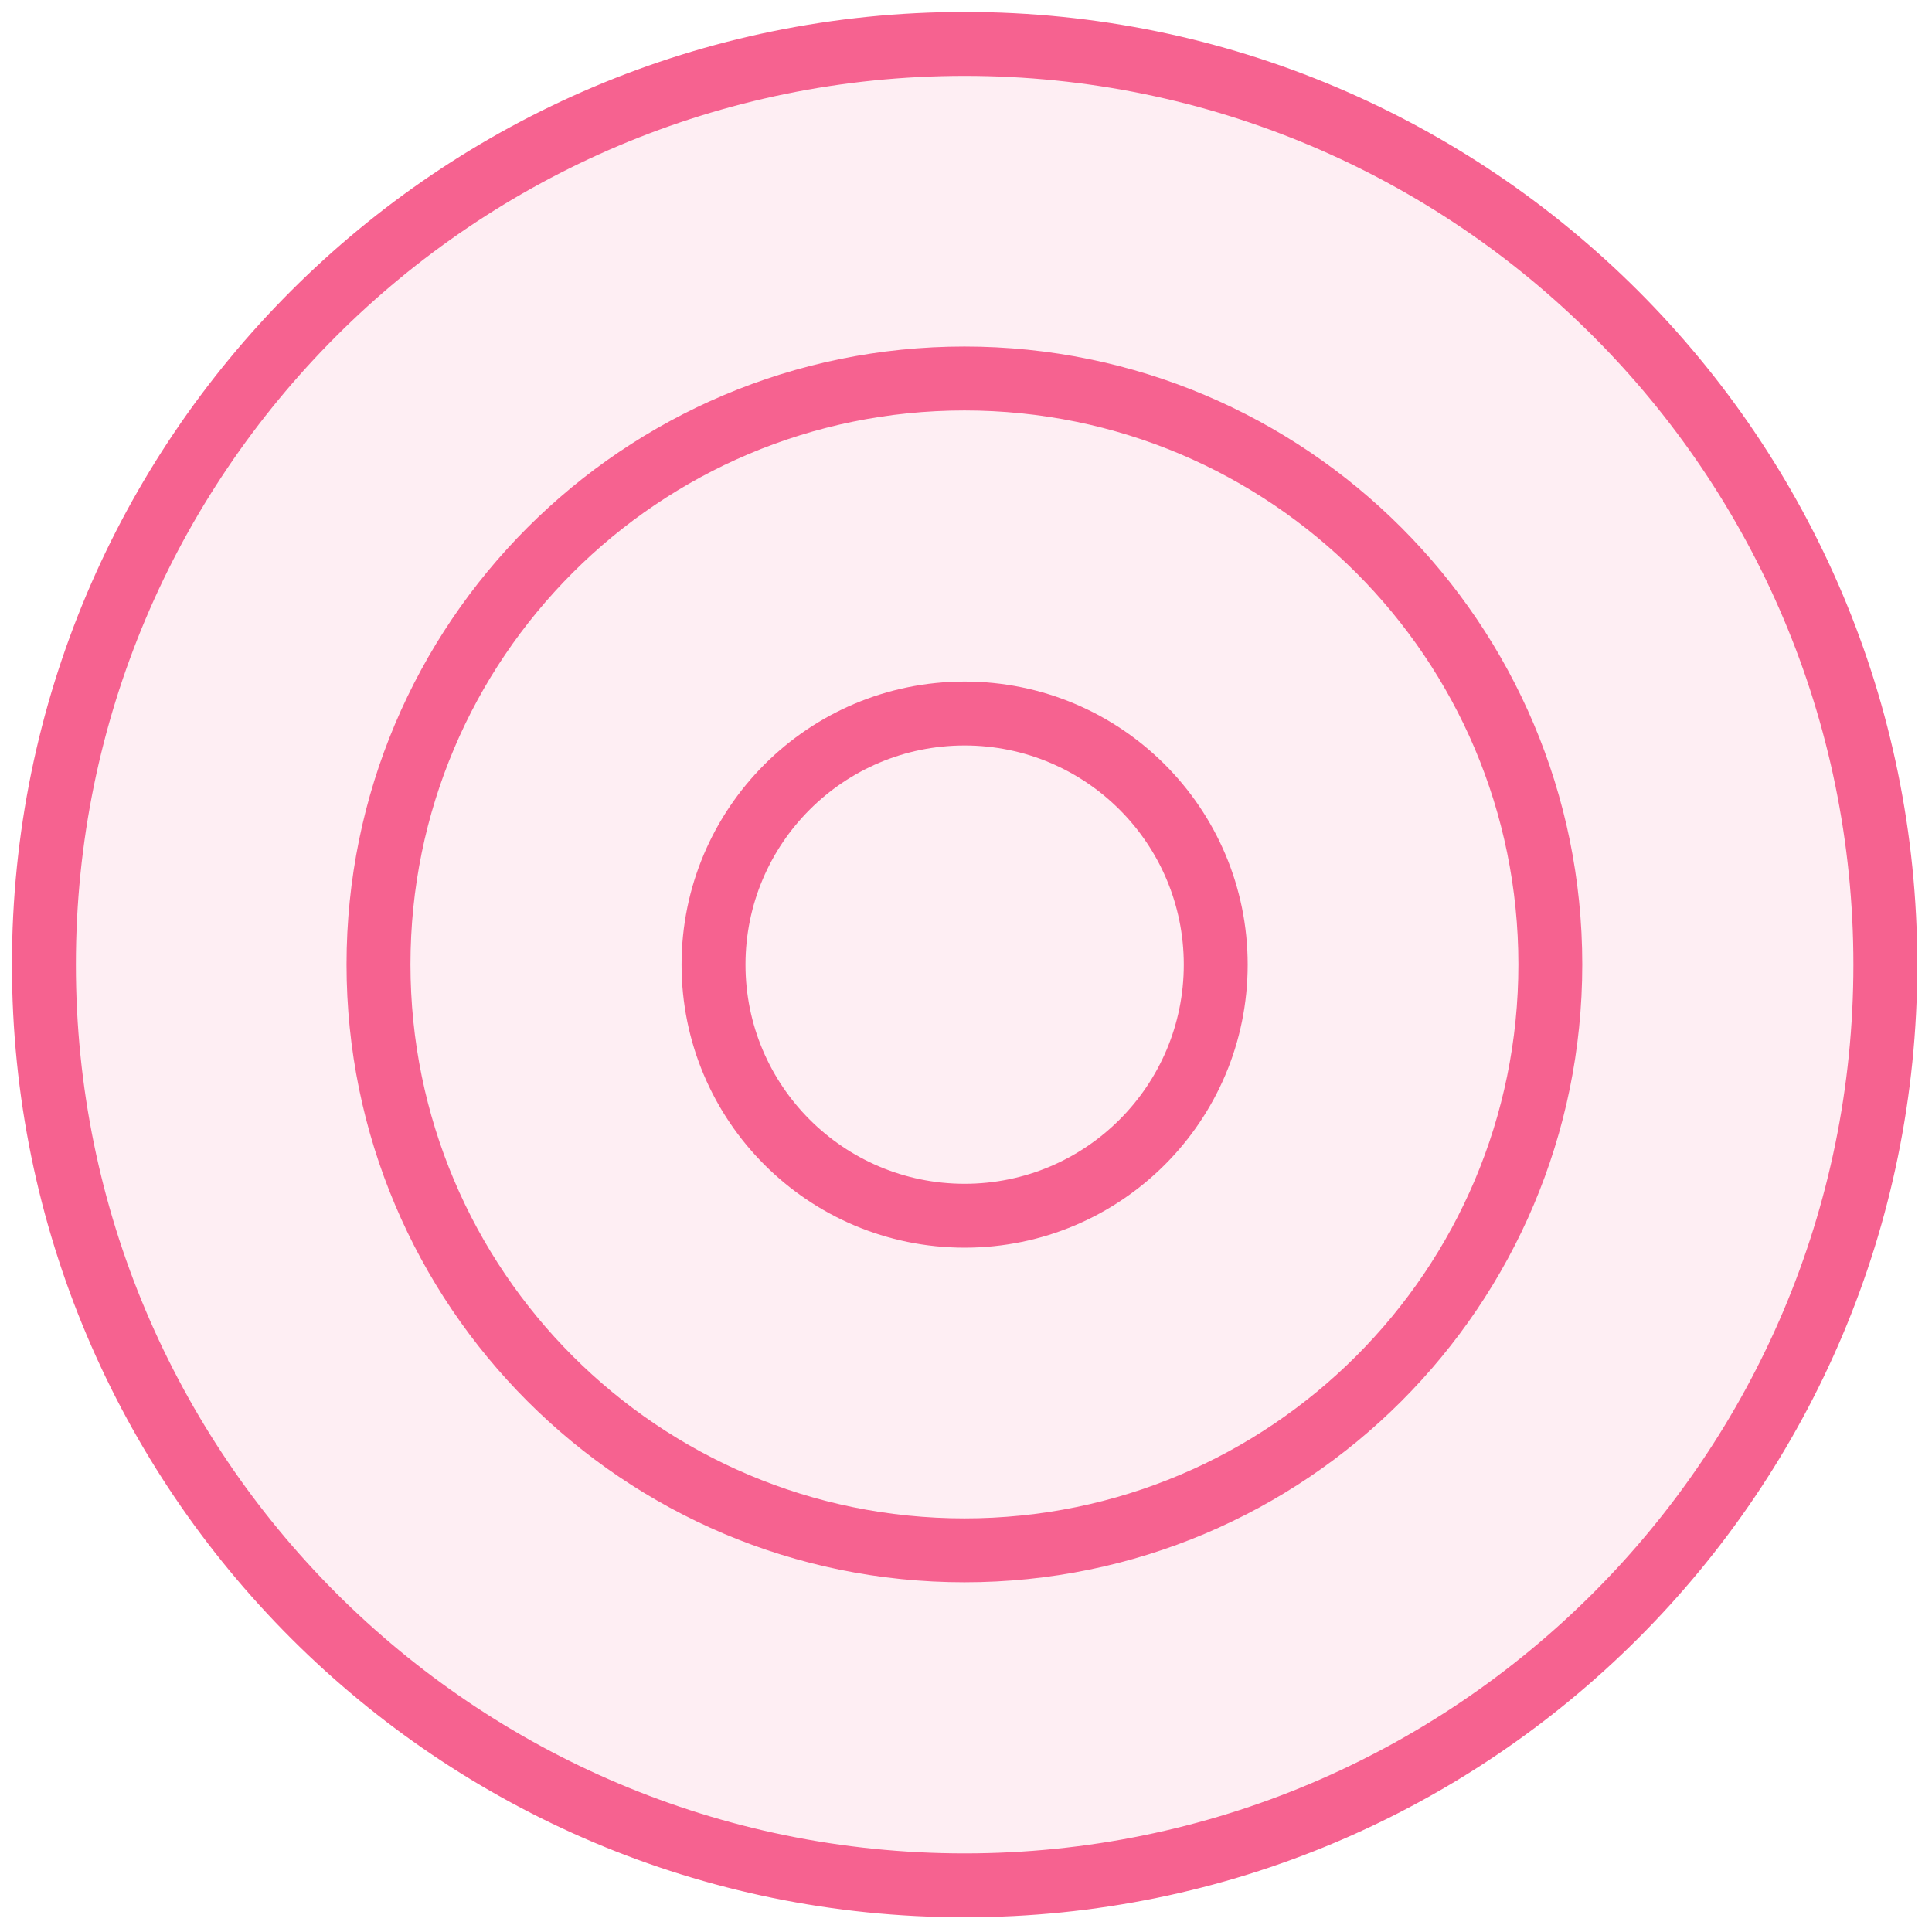
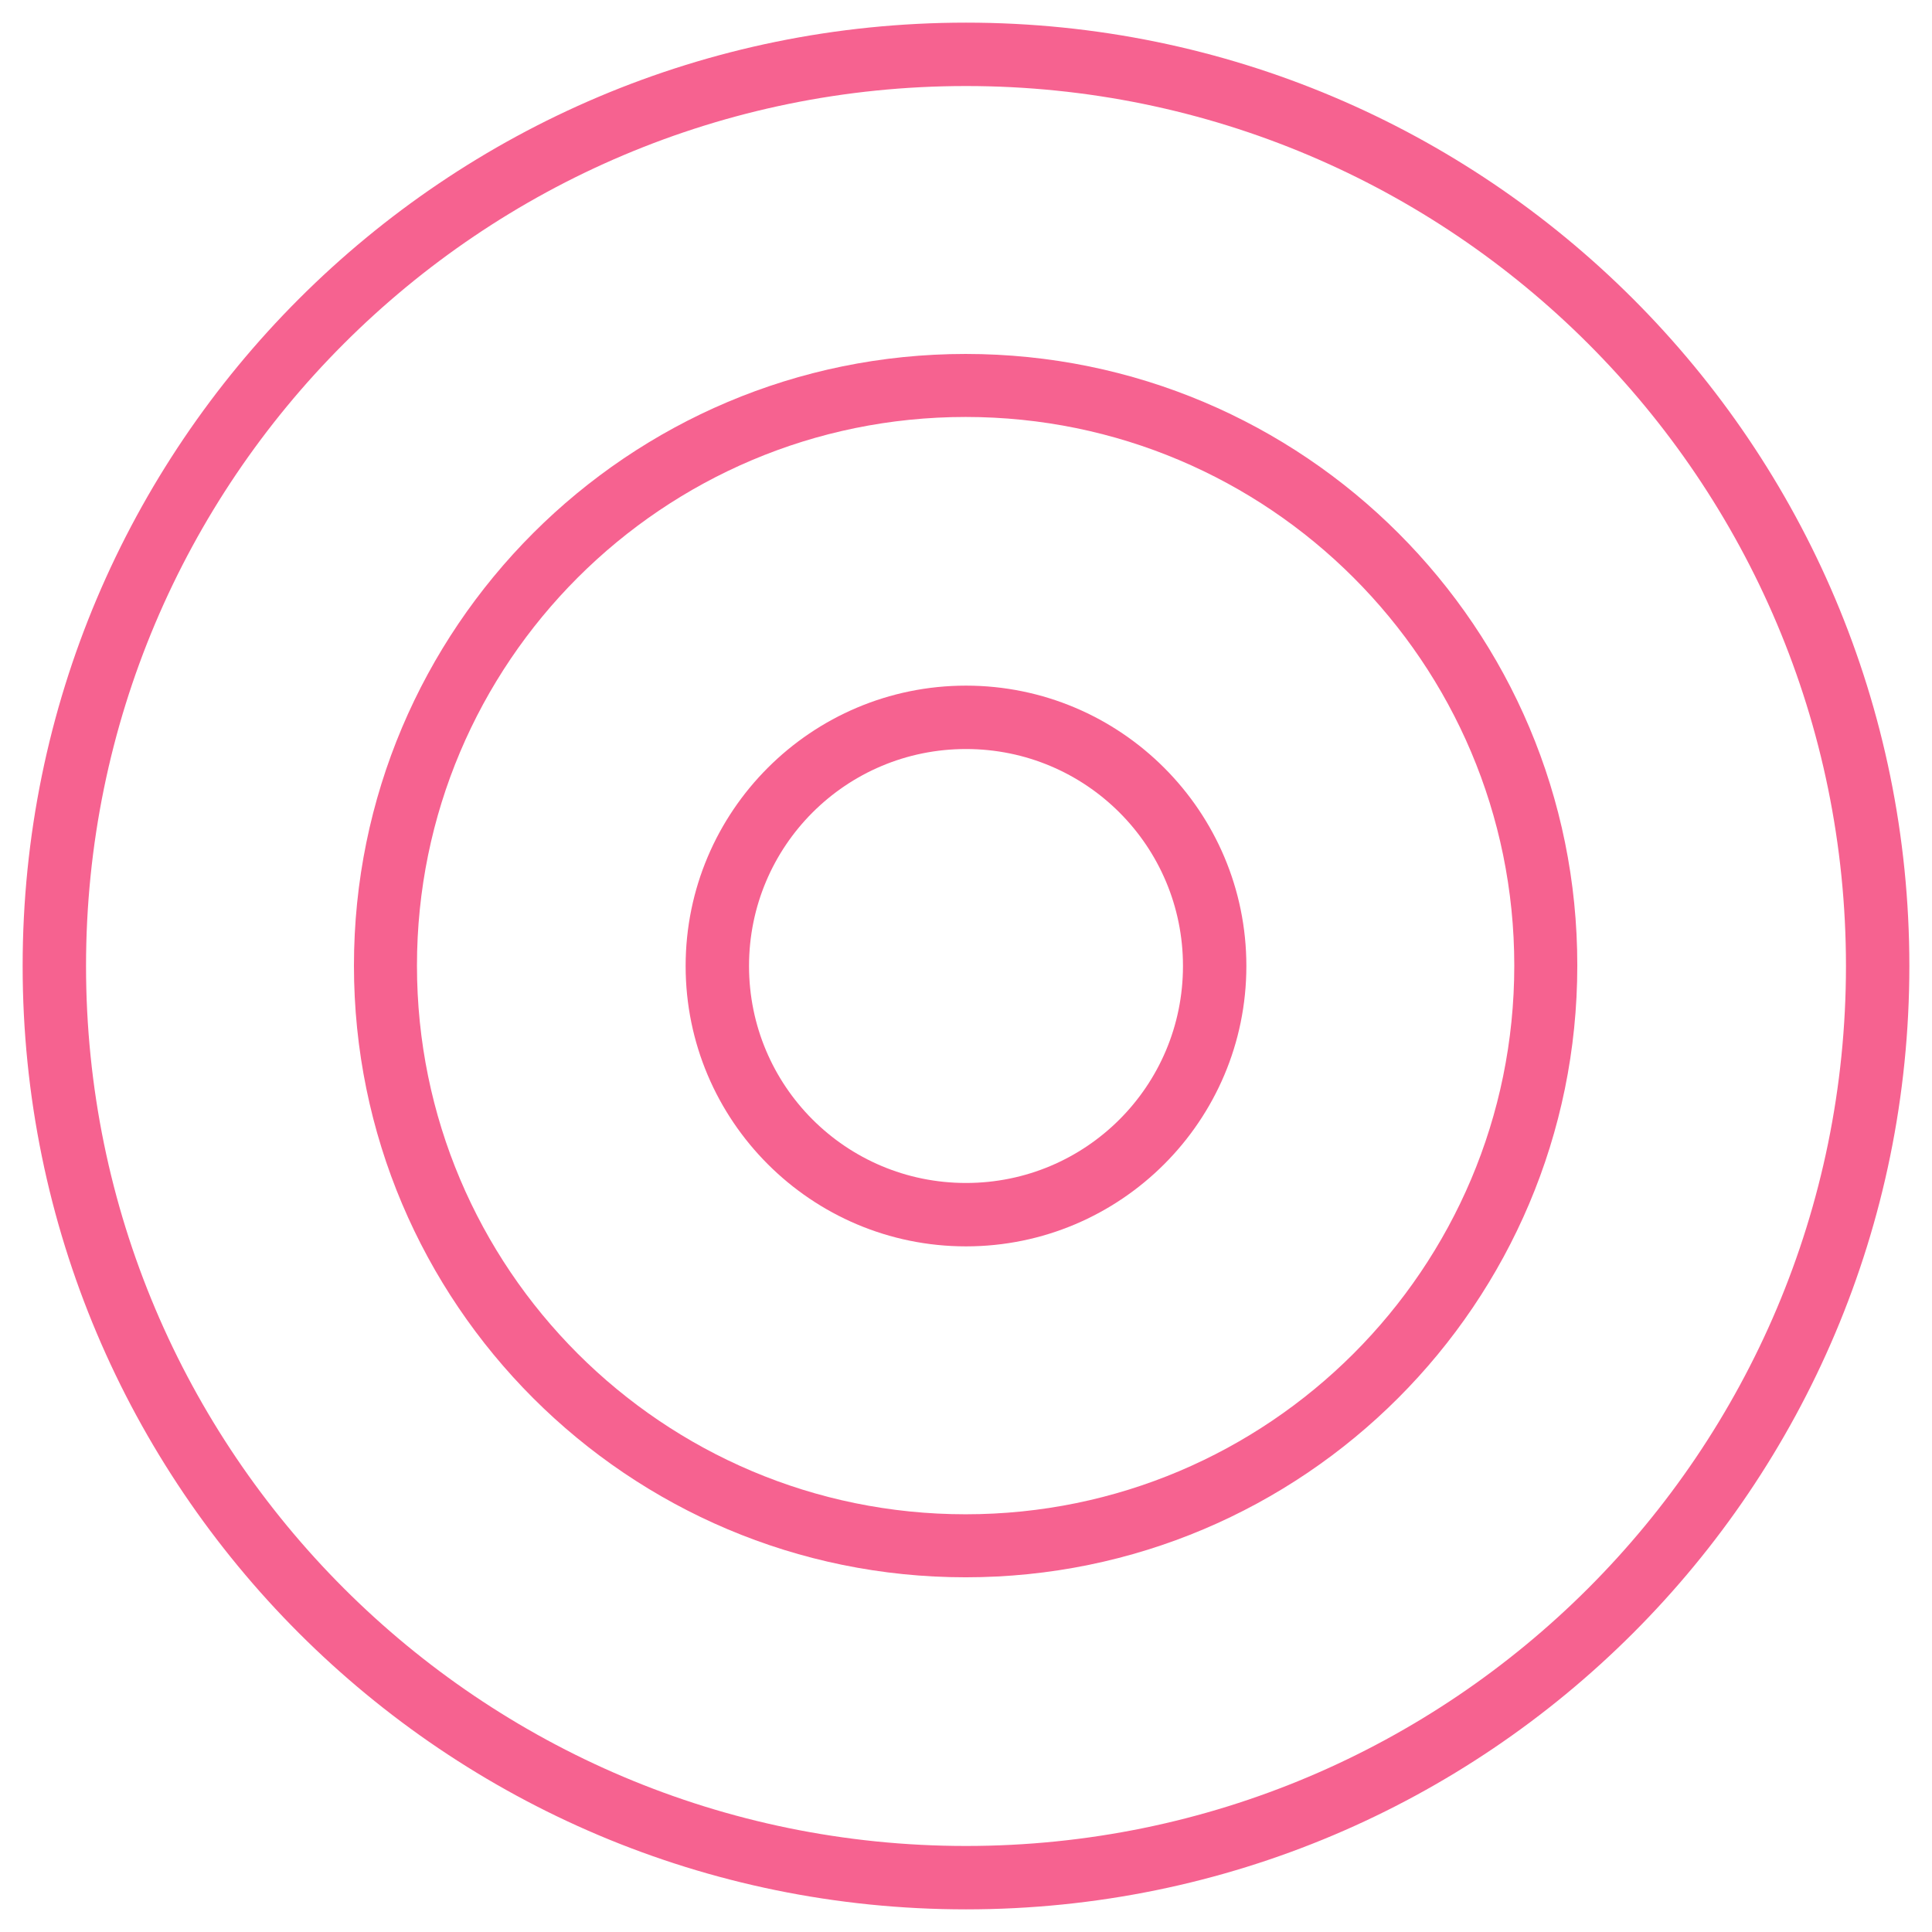
- <svg xmlns="http://www.w3.org/2000/svg" xmlns:xlink="http://www.w3.org/1999/xlink" width="44" height="44" viewBox="0 0 44 44" version="1.1">
-   <g id="Canvas" transform="translate(-2534 -6784)">
-     <g id="26-sports-targer-aim">
-       <g id="Layer 1">
-         <use xlink:href="#path0_fill" transform="translate(2535 6785)" fill="#FEEEF3" />
-         <use xlink:href="#path1_stroke" transform="translate(2535 6785)" fill="#F66290" />
-       </g>
-       <g id="Layer 2">
-         <use xlink:href="#path2_fill" transform="translate(2542.62 6792.62)" fill="#FEEEF3" />
-         <use xlink:href="#path3_stroke" transform="translate(2542.62 6792.62)" fill="#F66290" />
-       </g>
-       <g id="Layer 3">
-         <use xlink:href="#path4_fill" transform="translate(2550.25 6800.25)" fill="#FEEEF3" />
-         <use xlink:href="#path5_stroke" transform="translate(2550.25 6800.25)" fill="#F66290" />
-       </g>
-     </g>
+ <svg xmlns="http://www.w3.org/2000/svg" version="1.1" id="Layer_1" x="0px" y="0px" width="512px" height="512px" viewBox="0 0 512 512" enable-background="new 0 0 512 512" xml:space="preserve">
+   <g>
+     <path fill="#F66290" d="M256,6C117.9,6,6,117.9,6,256s111.9,250,250,250s250-111.9,250-250S394.1,6,256,6z M256,489.2   C127.2,489.2,22.8,384.8,22.8,256S127.2,22.8,256,22.8S489.2,127.2,489.2,256S384.8,489.2,256,489.2z" />
+     <path fill="#F66290" d="M255.9,93.8c-89.5,0-162.1,72.6-162.1,162.1c0,89.5,72.6,162.1,162.1,162.1c89.5,0,162.1-72.6,162.1-162.1   C418.1,166.4,345.5,93.8,255.9,93.8z M255.9,401.3c-80.3,0-145.4-65.1-145.4-145.4c0-80.3,65.1-145.4,145.4-145.4   s145.4,65.1,145.4,145.4C401.3,336.2,336.2,401.3,255.9,401.3z" />
+     <path fill="#F66290" d="M256,181.7c-41,0-74.3,33.3-74.3,74.3c0,41,33.3,74.3,74.3,74.3s74.3-33.3,74.3-74.3   C330.3,215,297,181.7,256,181.7z M256,313.5c-31.8,0-57.5-25.7-57.5-57.5c0-31.8,25.7-57.5,57.5-57.5s57.5,25.7,57.5,57.5   C313.5,287.8,287.8,313.5,256,313.5z" />
  </g>
-   <defs>
-     <path id="path0_fill" fill-rule="evenodd" d="M 20.969 41.937C 32.549 41.937 41.937 32.549 41.937 20.969C 41.937 9.388 32.549 0 20.969 0C 9.388 0 0 9.388 0 20.969C 0 32.549 9.388 41.937 20.969 41.937Z" />
-     <path id="path1_stroke" d="M 20.969 41.21C 20.567 41.21 20.241 41.535 20.241 41.937C 20.241 42.339 20.567 42.665 20.969 42.665L 20.969 41.21ZM 20.969 42.665C 32.951 42.665 42.665 32.951 42.665 20.969L 41.21 20.969C 41.21 32.148 32.148 41.21 20.969 41.21L 20.969 42.665ZM 42.665 20.969C 42.665 8.986 32.951 -0.728 20.969 -0.728L 20.969 0.728C 32.148 0.728 41.21 9.79 41.21 20.969L 42.665 20.969ZM 20.969 -0.728C 8.986 -0.728 -0.728 8.986 -0.728 20.969L 0.728 20.969C 0.728 9.79 9.79 0.728 20.969 0.728L 20.969 -0.728ZM -0.728 20.969C -0.728 32.951 8.986 42.665 20.969 42.665L 20.969 41.21C 9.79 41.21 0.728 32.148 0.728 20.969L -0.728 20.969Z" />
-     <path id="path2_fill" fill-rule="evenodd" d="M 13.344 26.687C 20.713 26.687 26.687 20.713 26.687 13.344C 26.687 5.974 20.713 0 13.344 0C 5.974 0 0 5.974 0 13.344C 0 20.713 5.974 26.687 13.344 26.687Z" />
-     <path id="path3_stroke" d="M 13.344 25.96C 12.942 25.96 12.616 26.285 12.616 26.687C 12.616 27.089 12.942 27.415 13.344 27.415L 13.344 25.96ZM 13.344 27.415C 21.115 27.415 27.415 21.115 27.415 13.344L 25.96 13.344C 25.96 20.311 20.311 25.96 13.344 25.96L 13.344 27.415ZM 27.415 13.344C 27.415 5.572 21.115 -0.728 13.344 -0.728L 13.344 0.728C 20.311 0.728 25.96 6.376 25.96 13.344L 27.415 13.344ZM 13.344 -0.728C 5.572 -0.728 -0.728 5.572 -0.728 13.344L 0.728 13.344C 0.728 6.376 6.376 0.728 13.344 0.728L 13.344 -0.728ZM -0.728 13.344C -0.728 21.115 5.572 27.415 13.344 27.415L 13.344 25.96C 6.376 25.96 0.728 20.311 0.728 13.344L -0.728 13.344Z" />
-     <path id="path4_fill" fill-rule="evenodd" d="M 5.719 11.438C 8.877 11.438 11.438 8.877 11.438 5.719C 11.438 2.56 8.877 0 5.719 0C 2.56 0 0 2.56 0 5.719C 0 8.877 2.56 11.438 5.719 11.438Z" />
-     <path id="path5_stroke" d="M 5.719 10.71C 5.317 10.71 4.991 11.036 4.991 11.438C 4.991 11.839 5.317 12.165 5.719 12.165L 5.719 10.71ZM 5.719 12.165C 9.279 12.165 12.165 9.279 12.165 5.719L 10.71 5.719C 10.71 8.475 8.475 10.71 5.719 10.71L 5.719 12.165ZM 12.165 5.719C 12.165 2.158 9.279 -0.728 5.719 -0.728L 5.719 0.728C 8.475 0.728 10.71 2.962 10.71 5.719L 12.165 5.719ZM 5.719 -0.728C 2.158 -0.728 -0.728 2.158 -0.728 5.719L 0.728 5.719C 0.728 2.962 2.962 0.728 5.719 0.728L 5.719 -0.728ZM -0.728 5.719C -0.728 9.279 2.158 12.165 5.719 12.165L 5.719 10.71C 2.962 10.71 0.728 8.475 0.728 5.719L -0.728 5.719Z" />
-   </defs>
</svg>
